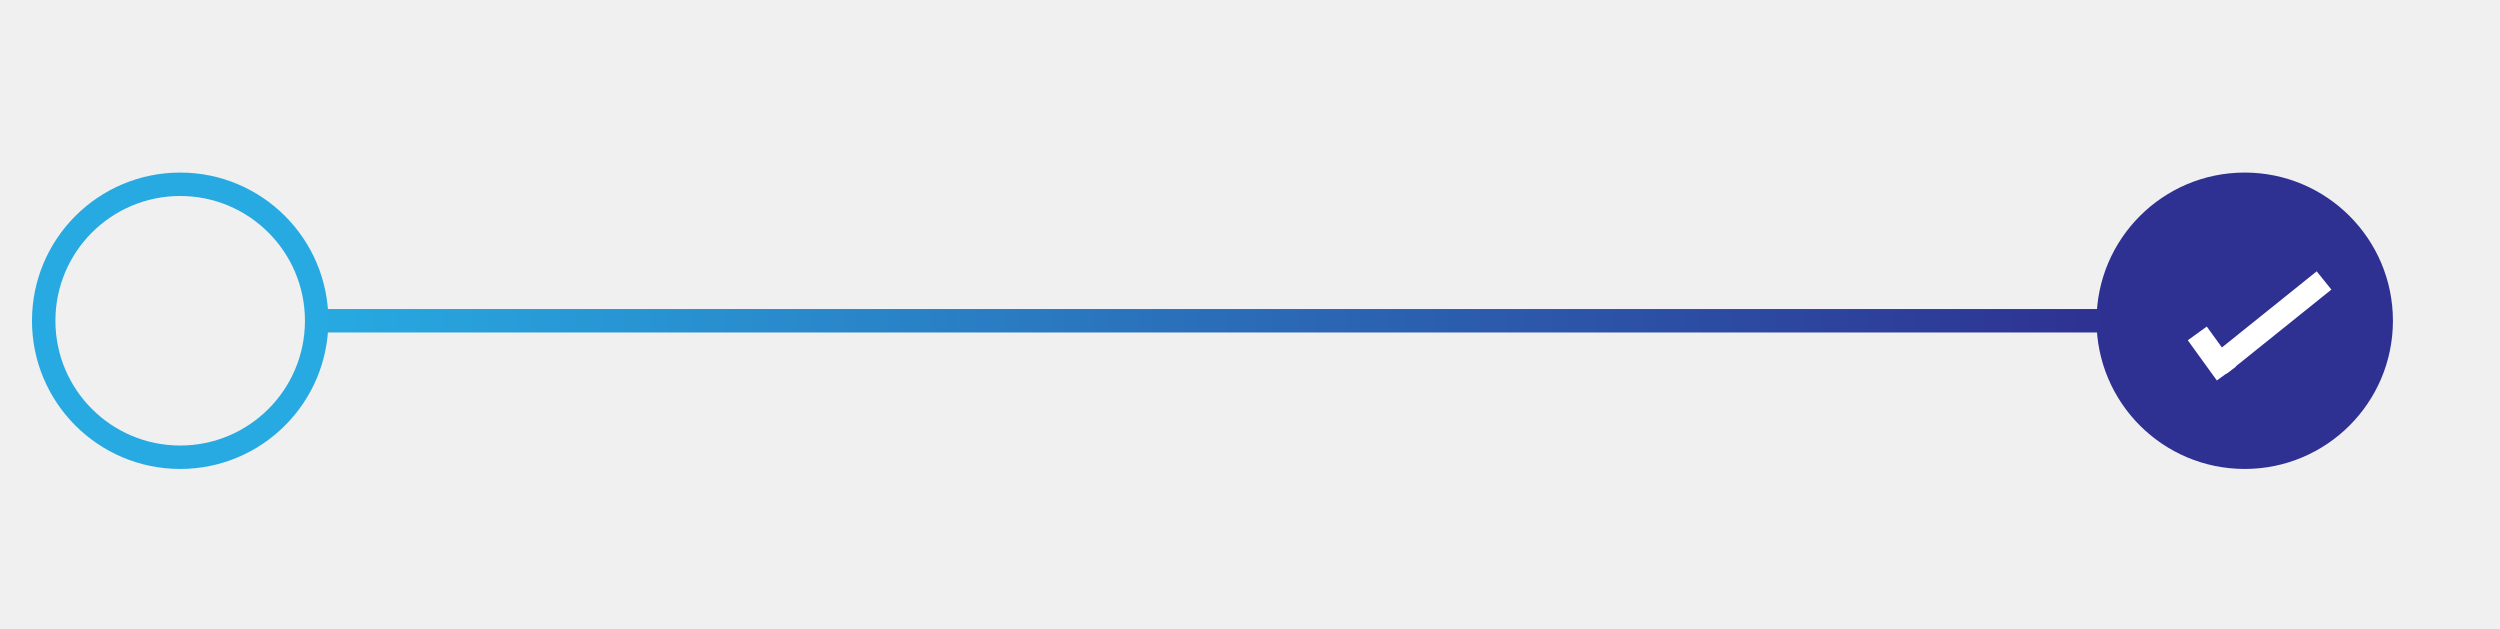
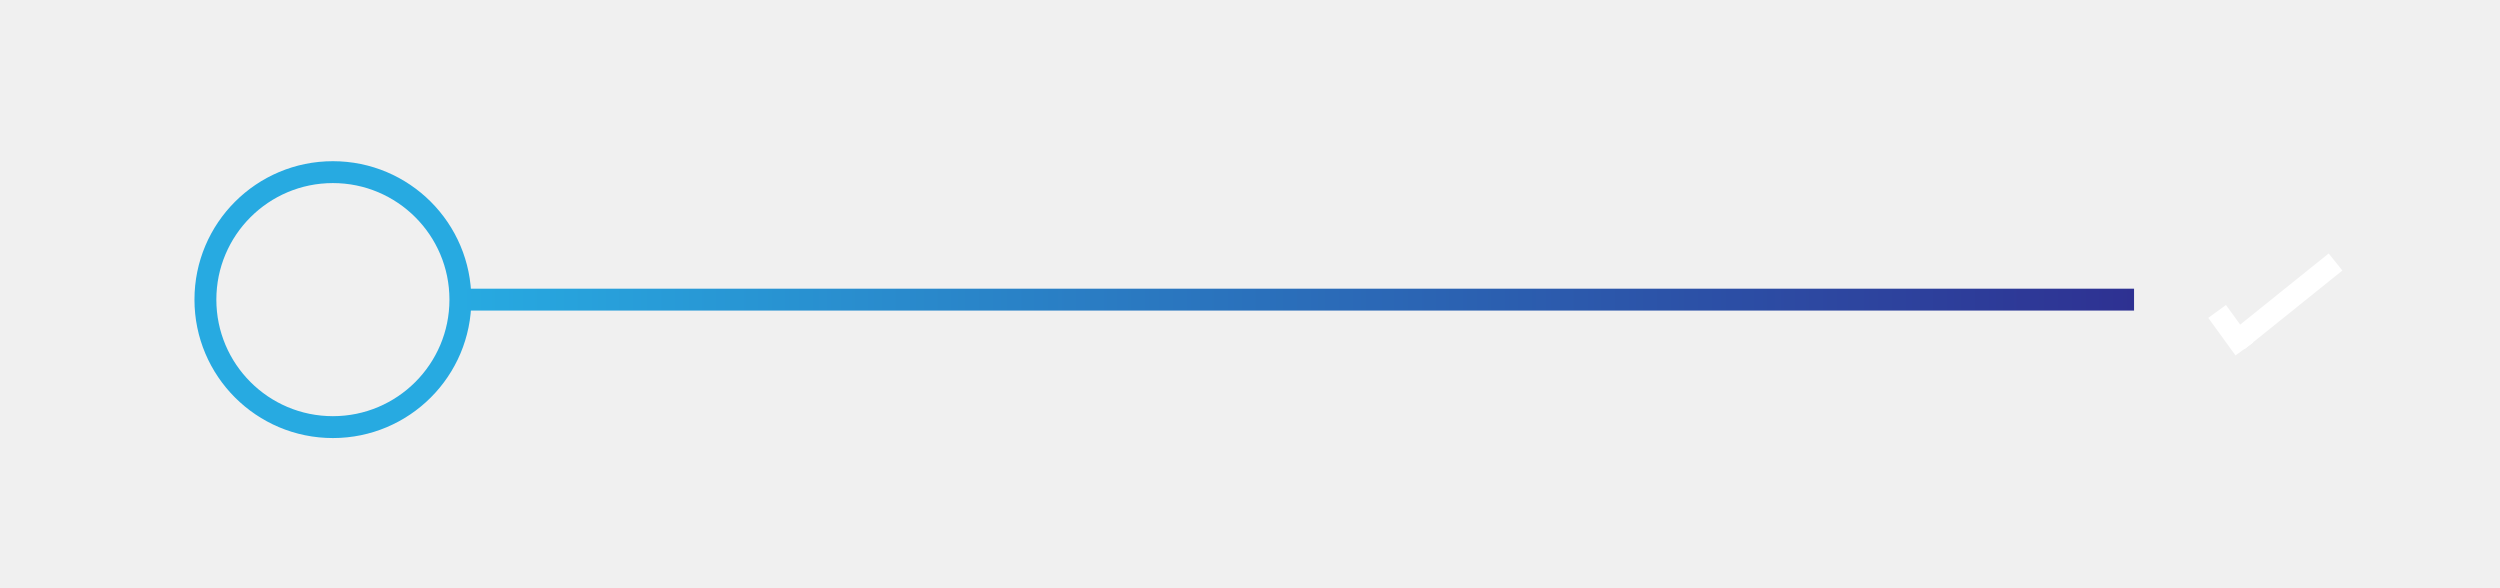
- <svg xmlns="http://www.w3.org/2000/svg" version="1.1" id="Layer_1" x="0px" y="0px" viewBox="0 0 213.4 53.69" style="enable-background:new 0 0 213.4 53.69;" xml:space="preserve">
+ <svg xmlns="http://www.w3.org/2000/svg" version="1.1" id="Layer_1" x="0px" y="0px" viewBox="0 0 228.45 53.69" style="enable-background:new 0 0 228.45 53.69;" xml:space="preserve">
  <style type="text/css">
	.st0{fill:none;stroke:#27AAE1;stroke-width:2;stroke-miterlimit:10;}
	.st1{fill:#2E3192;stroke:#2E3192;stroke-width:2;stroke-miterlimit:10;}
	.st2{fill:none;stroke:url(#SVGID_1_);stroke-width:2;stroke-miterlimit:10;}
	.st3{fill:none;stroke:#FFFFFF;stroke-width:2;stroke-miterlimit:10;}
</style>
-   <circle class="st0" cx="15.38" cy="27.38" r="11.65" />
-   <circle class="st1" cx="191.61" cy="27.38" r="11.65" />
-   <linearGradient id="SVGID_1_" gradientUnits="userSpaceOnUse" x1="27.024" y1="27.376" x2="179.962" y2="27.376">
+   <circle class="st0" cx="30.42" cy="27.38" r="11.65" />
+   <circle class="st1" cx="235.04" cy="73.16" r="11.65" />
+   <linearGradient id="SVGID_1_" gradientUnits="userSpaceOnUse" x1="42.069" y1="27.376" x2="195.006" y2="27.376">
    <stop offset="0" style="stop-color:#27AAE1" />
    <stop offset="1" style="stop-color:#2E3192" />
  </linearGradient>
-   <line class="st2" x1="27.02" y1="27.38" x2="179.96" y2="27.38" />
-   <line class="st3" x1="189.44" y1="31.12" x2="198.38" y2="23.94" />
-   <line class="st3" x1="187.56" y1="28.46" x2="190.04" y2="31.89" />
+   <line class="st2" x1="42.07" y1="27.38" x2="195.01" y2="27.38" />
+   <line class="st3" x1="204.49" y1="31.12" x2="213.42" y2="23.94" />
+   <line class="st3" x1="202.6" y1="28.46" x2="205.09" y2="31.89" />
</svg>
